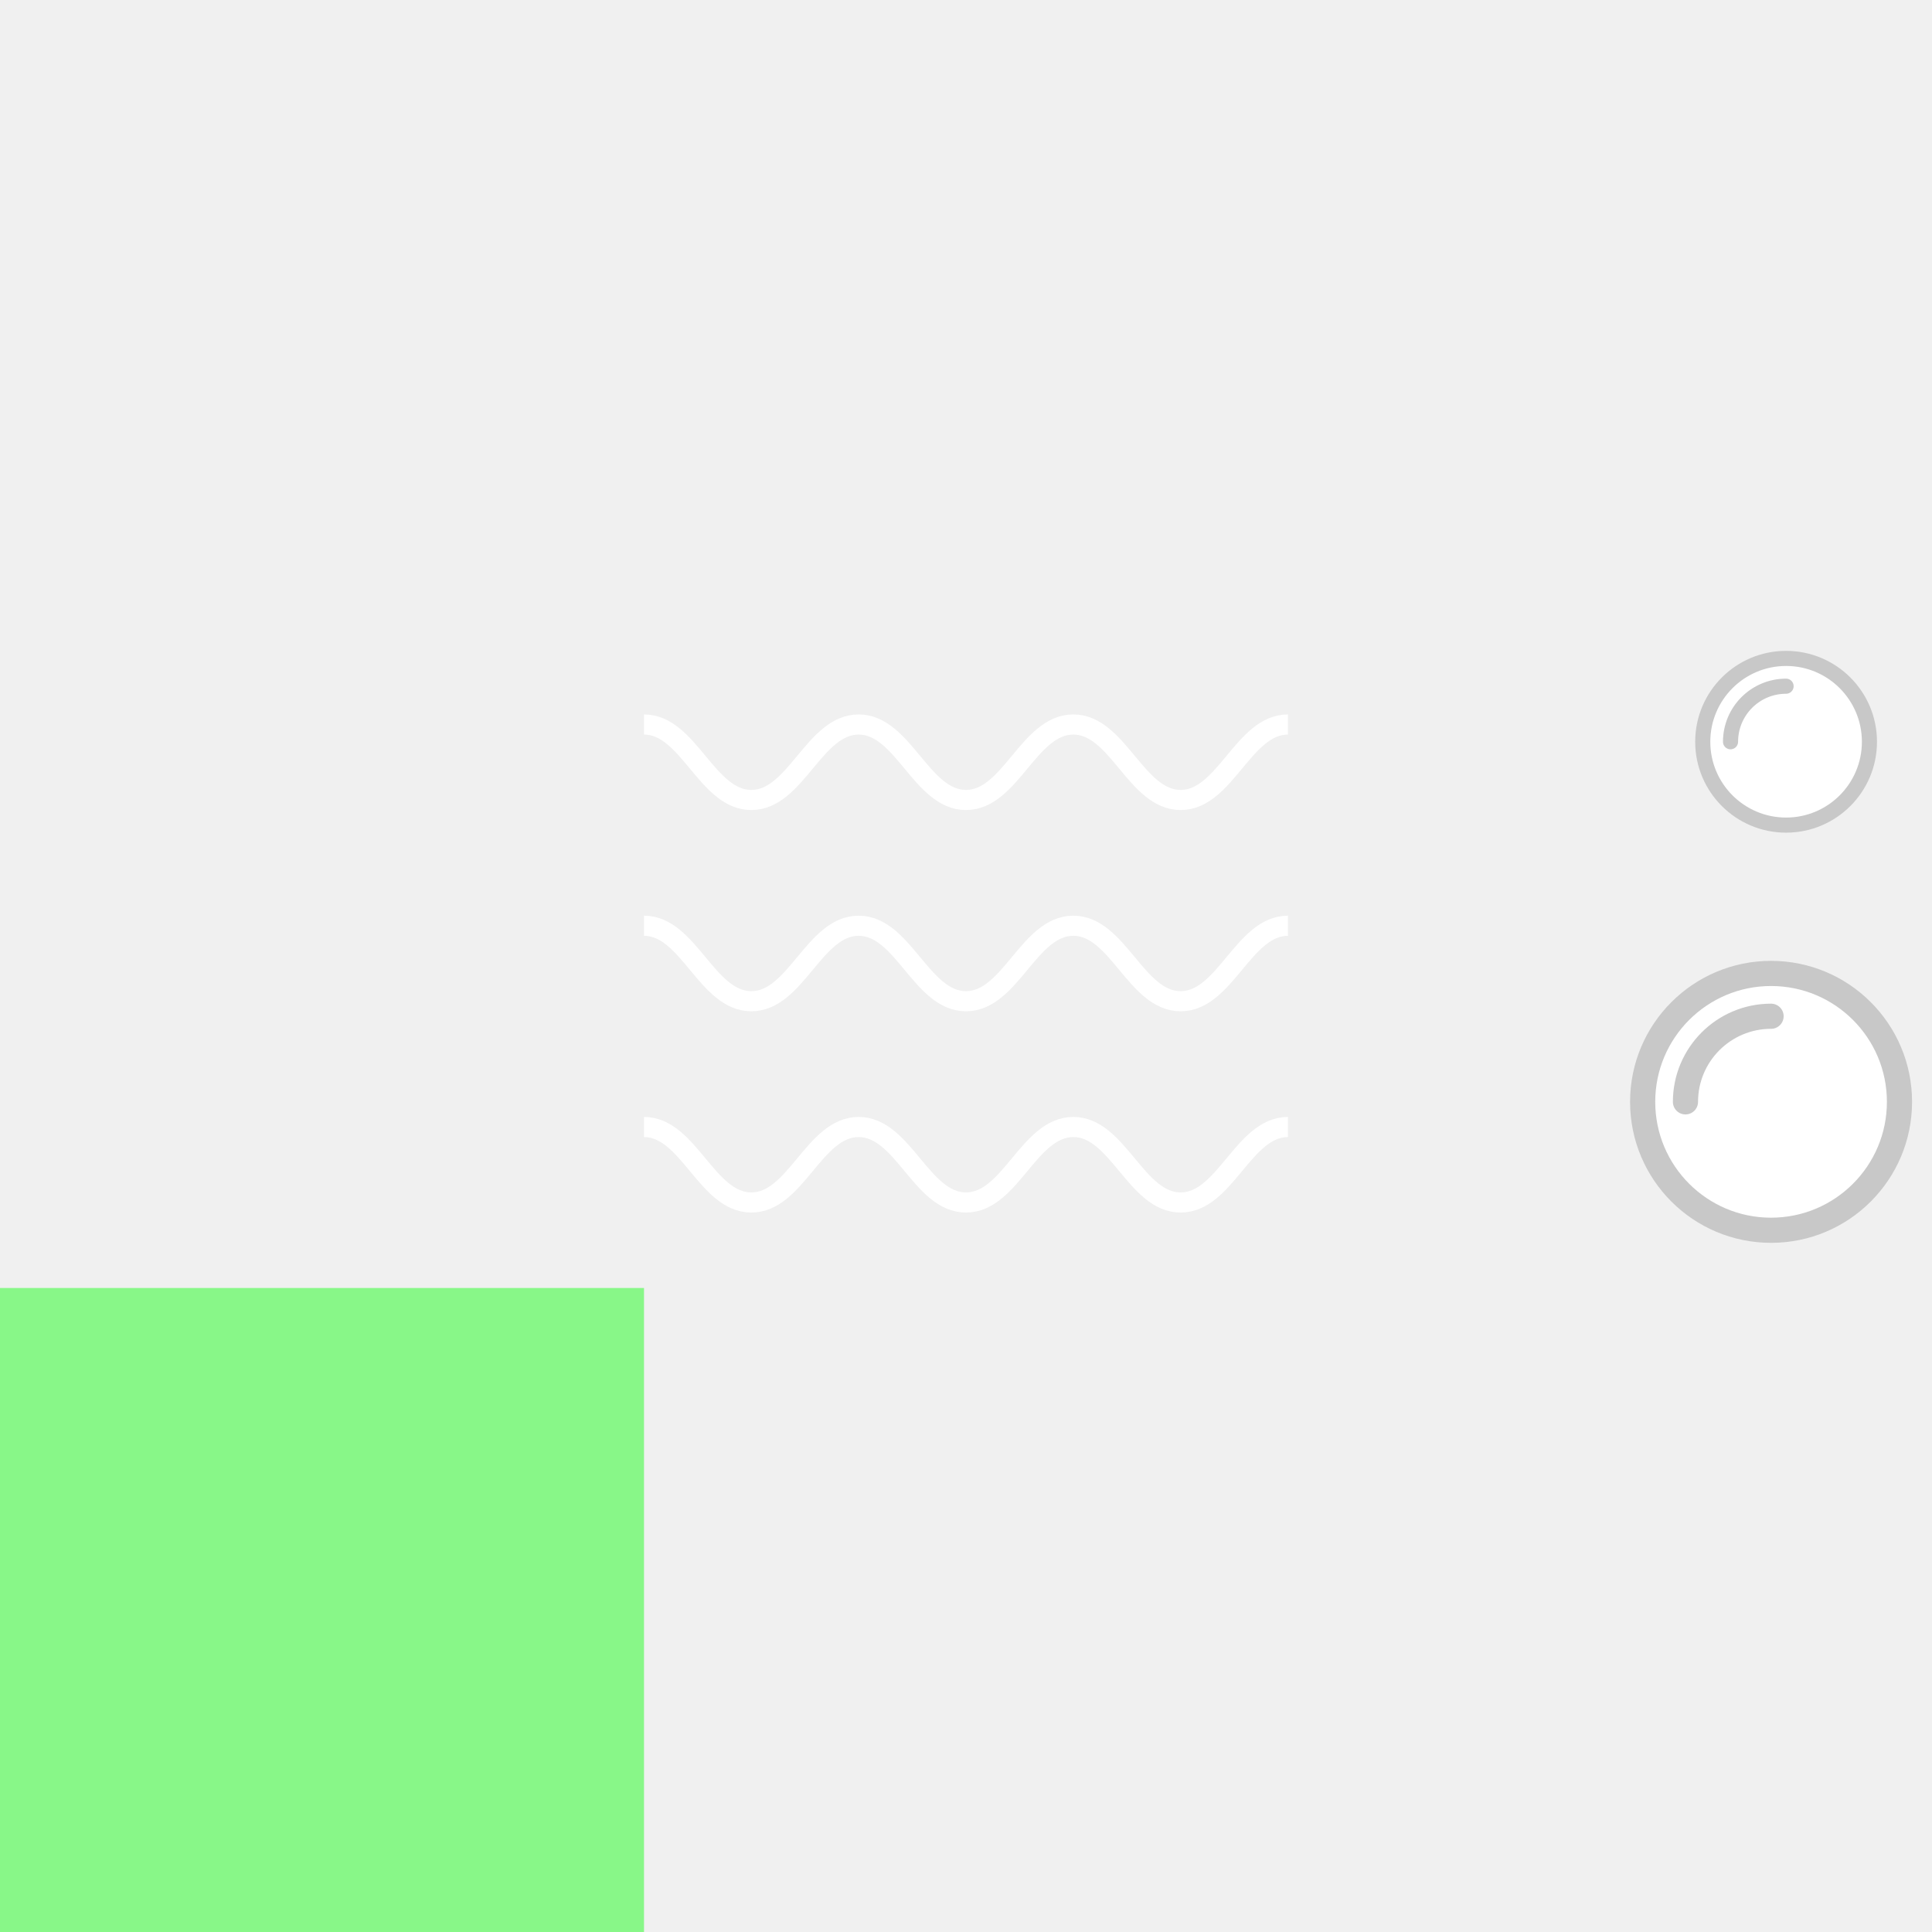
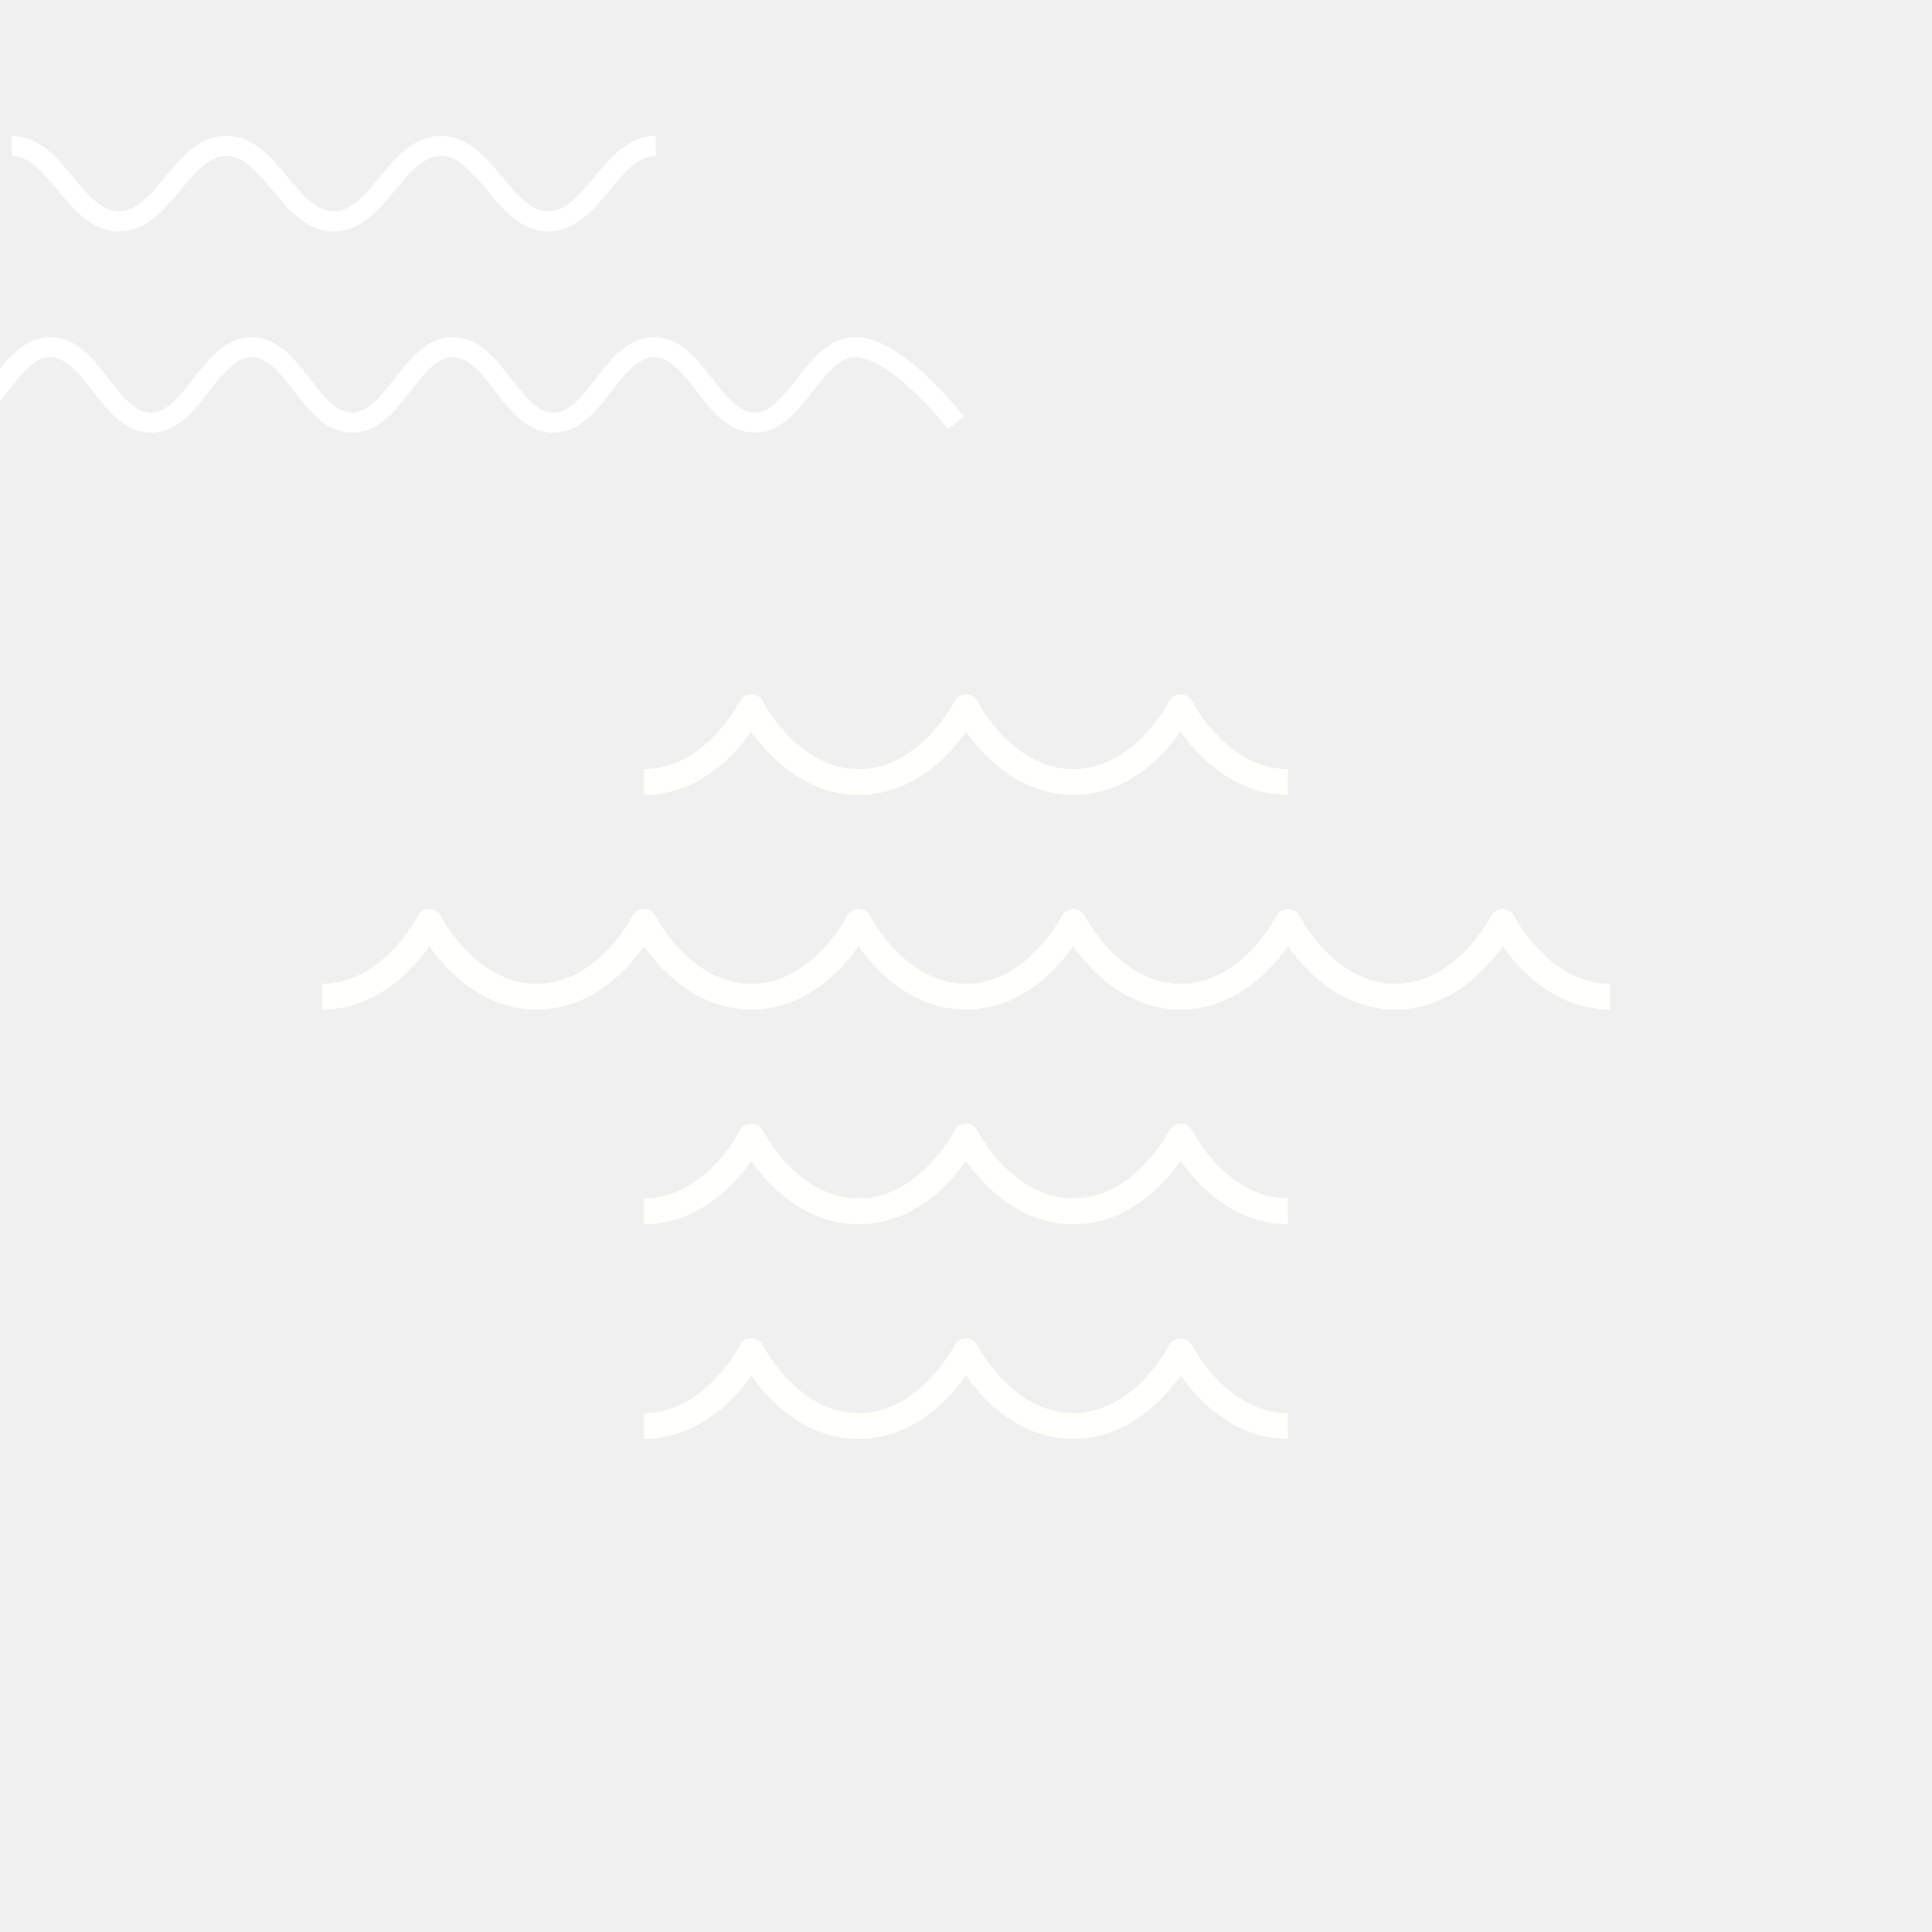
<svg xmlns="http://www.w3.org/2000/svg" width="384" height="384" viewBox="0 0 101.6 101.6" version="1.1" id="svg8">
  <defs id="defs2" />
-   <g id="layer1" transform="translate(0,-195.4)">
+   <g id="layer1" transform="translate(0,-195.4)" style="display:none">
    <path style="opacity:1;fill:#00ff00;fill-opacity:0.436;fill-rule:nonzero;stroke:none;stroke-width:1.323;stroke-linecap:round;stroke-linejoin:round;stroke-miterlimit:4;stroke-dasharray:none;stroke-opacity:1" d="m 0,263.133 h 33.867 v 33.867 H 0 Z" id="rect4572-1" />
    <g id="g4920" transform="translate(6.614585,-70.11458)">
      <circle r="7.938" cy="242.76" cx="46.302" id="path4703-2" style="opacity:1;fill:#d2d2d2;fill-opacity:1;fill-rule:nonzero;stroke:#fffff7;stroke-width:1.323;stroke-linecap:round;stroke-linejoin:round;stroke-miterlimit:4;stroke-dasharray:none;stroke-opacity:1" />
      <path id="path4703-7-0" d="m 41.01,242.76 a 5.292,5.292 0 0 1 5.292,-5.292" style="opacity:1;fill:none;fill-opacity:1;fill-rule:nonzero;stroke:#ffffff;stroke-width:1.323;stroke-linecap:round;stroke-linejoin:round;stroke-miterlimit:4;stroke-dasharray:none;stroke-opacity:1" />
    </g>
    <circle style="opacity:1;fill:#ffffff;fill-opacity:1;fill-rule:nonzero;stroke:#c8c8c8;stroke-width:0.794;stroke-linecap:round;stroke-linejoin:round;stroke-miterlimit:4;stroke-dasharray:none;stroke-opacity:1" id="path4703-8-6-0" cx="93.927" cy="234.408" r="4.383" />
    <path style="opacity:1;fill:none;fill-opacity:0.216;fill-rule:nonzero;stroke:#c8c8c8;stroke-width:0.794;stroke-linecap:round;stroke-linejoin:round;stroke-miterlimit:4;stroke-dasharray:none;stroke-opacity:1" d="m 91.005,234.408 a 2.922,2.922 0 0 1 2.922,-2.922" id="path4703-7-9-6-8" />
    <circle style="opacity:1;fill:#ffffff;fill-opacity:1;fill-rule:nonzero;stroke:#c8c8c8;stroke-width:1.323;stroke-linecap:round;stroke-linejoin:round;stroke-miterlimit:4;stroke-dasharray:none;stroke-opacity:1" id="path4703-8-2" cx="93.137" cy="253.344" r="6.753" />
    <path style="opacity:1;fill:none;fill-opacity:0.216;fill-rule:nonzero;stroke:#c8c8c8;stroke-width:1.323;stroke-linecap:round;stroke-linejoin:round;stroke-miterlimit:4;stroke-dasharray:none;stroke-opacity:1" d="m 88.635,253.344 a 4.502,4.502 0 0 1 4.502,-4.502" id="path4703-7-9-1" />
-     <path style="opacity:1;fill:none;fill-opacity:1;fill-rule:nonzero;stroke:#fffff7;stroke-width:5;stroke-linecap:butt;stroke-linejoin:round;stroke-miterlimit:4;stroke-dasharray:none;stroke-opacity:1" d="m 526.734,-23.39 c -3.711,1.577 -7.702,2.39 -11.734,2.39 -16.569,0 -30,-13.431 -30,-30 0,-16.569 13.431,-30 30,-30 16.569,0 30,13.431 30,30 v 0 c 0,0.159 -0.001,0.318 -0.004,0.477" id="path5169" transform="matrix(0.2645833,0,0,0.2645833,0,195.4)" />
+     <path style="opacity:1;fill:none;fill-opacity:1;fill-rule:nonzero;stroke:#fffff7;stroke-width:5;stroke-linecap:butt;stroke-linejoin:round;stroke-miterlimit:4;stroke-dasharray:none;stroke-opacity:1" d="m 526.734,-23.39 c -3.711,1.577 -7.702,2.39 -11.734,2.39 -16.569,0 -30,-13.431 -30,-30 0,-16.569 13.431,-30 30,-30 16.569,0 30,13.431 30,30 v 0 c 0,0.159 -10e-4,0.318 -0.004,0.477" id="path5169" transform="matrix(0.2645833,0,0,0.2645833,0,195.4)" />
    <path style="opacity:1;fill:none;fill-opacity:1;fill-rule:nonzero;stroke:#ffffff;stroke-width:1.323;stroke-linecap:round;stroke-linejoin:round;stroke-miterlimit:4;stroke-dasharray:none;stroke-opacity:1" d="m 130.969,181.906 a 5.292,5.292 0 0 1 5.292,-5.292" id="path4703-7-0-2" />
    <path id="path4703-2-0-9-9" d="m 147.717,186.536 a 4.63,4.63 0 0 1 -4.63,4.63 4.63,4.63 0 0 1 -4.63,-4.63 4.63,4.63 0 0 1 4.63,-4.63 4.63,4.63 0 0 1 4.63,4.63 z" style="opacity:1;fill:none;fill-opacity:1;fill-rule:nonzero;stroke:#fffff7;stroke-width:0.794;stroke-linecap:round;stroke-linejoin:round;stroke-miterlimit:4;stroke-dasharray:none;stroke-opacity:1" />
    <path style="opacity:1;fill:none;fill-opacity:1;fill-rule:nonzero;stroke:#ffffff;stroke-width:0.794;stroke-linecap:round;stroke-linejoin:round;stroke-miterlimit:4;stroke-dasharray:none;stroke-opacity:1" d="m 140,186.536 a 3.087,3.087 0 0 1 3.087,-3.087" id="path4703-7-0-5-3-3" />
+     <path style="display:inline;opacity:1;fill:#00ff00;fill-opacity:0.436;fill-rule:nonzero;stroke:none;stroke-width:1.323;stroke-linecap:round;stroke-linejoin:round;stroke-miterlimit:4;stroke-dasharray:none;stroke-opacity:1" d="m 33.867,229.267 h 33.867 v 33.867 H 33.867 Z" id="rect4572-1-5" />
  </g>
-   <g id="layer2" style="display:none">
-     <path style="display:inline;opacity:1;fill:#1153ea;fill-opacity:1;fill-rule:nonzero;stroke:none;stroke-width:1.323;stroke-linecap:round;stroke-linejoin:round;stroke-miterlimit:4;stroke-dasharray:none;stroke-opacity:1" d="m 33.867,229.267 h 33.867 v 33.867 H 33.867 Z" id="rect4572-1-5" transform="translate(0,-195.4)" />
+   <g id="layer2" style="display:inline">
    <path style="fill:none;stroke:#ffffff;stroke-width:1.058;stroke-linecap:butt;stroke-linejoin:miter;stroke-miterlimit:4;stroke-dasharray:none;stroke-opacity:1" d="m -7.938,18.256 c 0,0 3.087,3.969 5.292,3.969 2.205,0 3.087,-3.969 5.292,-3.969 2.205,0 3.087,3.969 5.292,3.969 2.205,0 3.087,-3.969 5.292,-3.969 2.205,0 3.087,3.969 5.292,3.969 2.205,0 3.087,-3.969 5.292,-3.969 2.205,0 3.087,3.969 5.292,3.969 2.205,0 3.087,-3.969 5.292,-3.969 2.205,0 3.087,3.969 5.292,3.969 2.205,0 3.087,-3.969 5.292,-3.969 2.205,0 5.292,3.969 5.292,3.969" id="path5305" />
    <path style="display:inline;fill:none;stroke:#ffffff;stroke-width:1.058;stroke-linecap:butt;stroke-linejoin:miter;stroke-miterlimit:4;stroke-dasharray:none;stroke-opacity:1" d="m 0.617,7.673 c 2.352,0 3.293,3.969 5.644,3.969 2.352,0 3.293,-3.969 5.644,-3.969 2.352,0 3.293,3.969 5.644,3.969 2.352,0 3.293,-3.969 5.644,-3.969 2.352,0 3.293,3.969 5.644,3.969 2.352,0 3.293,-3.969 5.644,-3.969" id="path5305-4" />
-     <path style="display:inline;fill:none;stroke:#ffffff;stroke-width:1.058;stroke-linecap:butt;stroke-linejoin:miter;stroke-miterlimit:4;stroke-dasharray:none;stroke-opacity:1" d="m 33.867,69.85 c 2.352,0 3.293,3.969 5.644,3.969 2.352,0 3.293,-3.969 5.644,-3.969 2.352,0 3.293,3.969 5.644,3.969 2.352,0 3.293,-3.969 5.644,-3.969 2.352,0 3.293,3.969 5.644,3.969 2.352,0 3.293,-3.969 5.644,-3.969" id="path5305-4-4-6-9-3" />
+     <path style="display:inline;fill:none;stroke:#fffffb;stroke-width:1.323;stroke-linecap:butt;stroke-linejoin:miter;stroke-miterlimit:4;stroke-dasharray:none;stroke-opacity:1" d="m -89.958,52.652 5.292,-3.969 5.292,3.969 5.292,-3.969 5.292,3.969 5.292,-3.969 5.292,3.969 5.292,-3.969 5.292,3.969 5.292,-3.969 5.292,3.969 5.292,-3.969 5.292,3.969 5.292,-3.969 5.292,3.969 5.292,-3.969 5.292,3.969" id="path905-2" />
+     <path style="display:inline;fill:none;stroke:#fffffb;stroke-width:1.323;stroke-linecap:butt;stroke-linejoin:round;stroke-miterlimit:4;stroke-dasharray:none;stroke-opacity:1" d="m -124.354,75.142 5.292,-3.969 c 0,0 1.852,3.969 5.292,3.969 3.44,0 5.292,-3.969 5.292,-3.969 0,0 1.852,3.969 5.292,3.969 3.44,0 5.292,-3.969 5.292,-3.969 0,0 1.852,3.969 5.292,3.969 3.44,0 5.292,-3.969 5.292,-3.969 0,0 1.852,3.969 5.292,3.969 3.44,0 5.292,-3.969 5.292,-3.969 0,0 1.852,3.969 5.292,3.969 3.44,0 5.292,-3.969 5.292,-3.969 0,0 1.852,3.969 5.292,3.969 3.44,0 5.292,-3.969 5.292,-3.969 0,0 1.852,3.969 5.292,3.969 3.44,0 5.292,-3.969 5.292,-3.969 l 5.292,3.969" id="path905-2-0" />
+     <path style="display:inline;fill:none;stroke:#fffffb;stroke-width:1.36;stroke-linecap:butt;stroke-linejoin:round;stroke-miterlimit:4;stroke-dasharray:none;stroke-opacity:1" d="m 33.867,41.124 c 3.669,0 5.644,-3.932 5.644,-3.932 0,0 1.976,3.932 5.644,3.932 3.669,0 5.644,-3.932 5.644,-3.932 0,0 1.976,3.932 5.644,3.932 3.669,0 5.644,-3.932 5.644,-3.932 0,0 1.976,3.932 5.644,3.932" id="path905-2-0-6" />
+     <path style="display:inline;fill:none;stroke:#fffffb;stroke-width:1.36;stroke-linecap:butt;stroke-linejoin:round;stroke-miterlimit:4;stroke-dasharray:none;stroke-opacity:1" d="m 33.867,74.991 c 3.669,0 5.644,-3.932 5.644,-3.932 0,0 1.976,3.932 5.644,3.932 3.669,0 5.644,-3.932 5.644,-3.932 0,0 1.976,3.932 5.644,3.932 3.669,0 5.644,-3.932 5.644,-3.932 0,0 1.976,3.932 5.644,3.932" id="path905-2-0-6-0" />
+     <path style="display:inline;fill:none;stroke:#fffffb;stroke-width:1.36;stroke-linecap:butt;stroke-linejoin:round;stroke-miterlimit:4;stroke-dasharray:none;stroke-opacity:1" d="m 50.8,52.413 c 3.669,0 5.644,-3.932 5.644,-3.932 0,0 1.976,3.932 5.644,3.932 3.669,0 5.644,-3.932 5.644,-3.932 0,0 1.976,3.932 5.644,3.932 3.669,0 5.644,-3.932 5.644,-3.932 0,0 1.976,3.932 5.644,3.932" id="path905-2-0-6-03" />
+     <path style="display:inline;fill:none;stroke:#fffffb;stroke-width:1.36;stroke-linecap:butt;stroke-linejoin:round;stroke-miterlimit:4;stroke-dasharray:none;stroke-opacity:1" d="m 33.867,63.702 c 3.669,0 5.644,-3.932 5.644,-3.932 0,0 1.976,3.932 5.644,3.932 3.669,0 5.644,-3.932 5.644,-3.932 0,0 1.976,3.932 5.644,3.932 3.669,0 5.644,-3.932 5.644,-3.932 0,0 1.976,3.932 5.644,3.932" id="path905-2-0-6-8" />
+     <path style="display:inline;fill:none;stroke:#fffffb;stroke-width:1.36;stroke-linecap:butt;stroke-linejoin:round;stroke-miterlimit:4;stroke-dasharray:none;stroke-opacity:1" d="m 16.933,52.413 c 3.669,0 5.644,-3.932 5.644,-3.932 0,0 1.976,3.932 5.644,3.932 3.669,0 5.644,-3.932 5.644,-3.932 0,0 1.976,3.932 5.644,3.932 3.669,0 5.644,-3.932 5.644,-3.932 0,0 1.976,3.932 5.644,3.932" id="path905-2-0-6-03-4" />
  </g>
-   <g id="layer4">
-     <path style="display:inline;fill:none;stroke:#ffffff;stroke-width:1.058;stroke-linecap:butt;stroke-linejoin:miter;stroke-miterlimit:4;stroke-dasharray:none;stroke-opacity:1" d="m 33.867,38.1 c 2.352,0 3.293,3.969 5.644,3.969 2.352,0 3.293,-3.969 5.644,-3.969 2.352,0 3.293,3.969 5.644,3.969 2.352,0 3.293,-3.969 5.644,-3.969 2.352,0 3.293,3.969 5.644,3.969 2.352,0 3.293,-3.969 5.644,-3.969" id="path5305-4-4" />
-     <path style="display:inline;fill:none;stroke:#ffffff;stroke-width:1.058;stroke-linecap:butt;stroke-linejoin:miter;stroke-miterlimit:4;stroke-dasharray:none;stroke-opacity:1" d="m 33.867,48.683 c 2.352,0 3.293,3.969 5.644,3.969 2.352,0 3.293,-3.969 5.644,-3.969 2.352,0 3.293,3.969 5.644,3.969 2.352,0 3.293,-3.969 5.644,-3.969 2.352,0 3.293,3.969 5.644,3.969 2.352,0 3.293,-3.969 5.644,-3.969" id="path5305-4-4-6" />
-     <path style="display:inline;fill:none;stroke:#ffffff;stroke-width:1.058;stroke-linecap:butt;stroke-linejoin:miter;stroke-miterlimit:4;stroke-dasharray:none;stroke-opacity:1" d="m 33.867,59.267 c 2.352,0 3.293,3.969 5.644,3.969 2.352,0 3.293,-3.969 5.644,-3.969 2.352,0 3.293,3.969 5.644,3.969 2.352,0 3.293,-3.969 5.644,-3.969 2.352,0 3.293,3.969 5.644,3.969 2.352,0 3.293,-3.969 5.644,-3.969" id="path5305-4-4-6-9" />
+   <g id="layer4" style="display:none">
+     <path style="display:inline;fill:none;stroke:#ffffff;stroke-width:1.058;stroke-linecap:butt;stroke-linejoin:miter;stroke-miterlimit:4;stroke-dasharray:none;stroke-opacity:1" d="m 33.867,37.042 c 2.352,0 3.293,3.969 5.644,3.969 2.352,0 3.293,-3.969 5.644,-3.969 2.352,0 3.293,3.969 5.644,3.969 2.352,0 3.293,-3.969 5.644,-3.969 2.352,0 3.293,3.969 5.644,3.969 2.352,0 3.293,-3.969 5.644,-3.969" id="path5305-4-4" />
+     <path style="display:inline;fill:none;stroke:#ffffff;stroke-width:1.058;stroke-linecap:butt;stroke-linejoin:miter;stroke-miterlimit:4;stroke-dasharray:none;stroke-opacity:1" d="m 33.867,48.331 c 2.352,0 3.293,3.969 5.644,3.969 2.352,0 3.293,-3.969 5.644,-3.969 2.352,0 3.293,3.969 5.644,3.969 2.352,0 3.293,-3.969 5.644,-3.969 2.352,0 3.293,3.969 5.644,3.969 2.352,0 3.293,-3.969 5.644,-3.969" id="path5305-4-4-6" />
+     <path style="display:inline;fill:none;stroke:#ffffff;stroke-width:1.058;stroke-linecap:butt;stroke-linejoin:miter;stroke-miterlimit:4;stroke-dasharray:none;stroke-opacity:1" d="m 33.867,59.619 c 2.352,0 3.293,3.969 5.644,3.969 2.352,0 3.293,-3.969 5.644,-3.969 2.352,0 3.293,3.969 5.644,3.969 2.352,0 3.293,-3.969 5.644,-3.969 2.352,0 3.293,3.969 5.644,3.969 2.352,0 3.293,-3.969 5.644,-3.969" id="path5305-4-4-6-9" />
  </g>
  <g id="layer3" style="display:none">
    <g id="g4912" transform="matrix(0.7,0,0,0.7,16.75694,-113.576)" style="fill:none;stroke-width:1.134;stroke-miterlimit:4;stroke-dasharray:none">
      <circle r="6.615" cy="261.281" cx="57.326" id="path4703-2-6" style="opacity:1;fill:none;fill-opacity:1;fill-rule:nonzero;stroke:#fffff7;stroke-width:1.134;stroke-linecap:round;stroke-linejoin:round;stroke-miterlimit:4;stroke-dasharray:none;stroke-opacity:1" />
      <path id="path4703-7-0-1" d="m 52.917,261.281 a 4.41,4.41 0 0 1 4.41,-4.41" style="opacity:1;fill:none;fill-opacity:1;fill-rule:nonzero;stroke:#ffffff;stroke-width:1.134;stroke-linecap:round;stroke-linejoin:round;stroke-miterlimit:4;stroke-dasharray:none;stroke-opacity:1" />
    </g>
    <g transform="translate(-18.69723,-198.0458)" id="g4912-9-8" style="fill:none">
      <circle r="6.615" cy="261.281" cx="57.326" id="path4703-2-6-1-4" style="opacity:1;fill:none;fill-opacity:1;fill-rule:nonzero;stroke:#fffff7;stroke-width:1.058;stroke-linecap:round;stroke-linejoin:round;stroke-miterlimit:4;stroke-dasharray:none;stroke-opacity:1" />
      <path id="path4703-7-0-1-6-9" d="m 52.917,261.281 a 4.41,4.41 0 0 1 4.41,-4.41" style="opacity:1;fill:none;fill-opacity:1;fill-rule:nonzero;stroke:#ffffff;stroke-width:1.058;stroke-linecap:round;stroke-linejoin:round;stroke-miterlimit:4;stroke-dasharray:none;stroke-opacity:1" />
    </g>
    <g transform="translate(15.16944,-198.0458)" id="g4912-9-8-9" style="fill:none">
      <circle r="6.615" cy="261.281" cx="57.326" id="path4703-2-6-1-4-8" style="opacity:1;fill:none;fill-opacity:1;fill-rule:nonzero;stroke:#fffff7;stroke-width:1.058;stroke-linecap:round;stroke-linejoin:round;stroke-miterlimit:4;stroke-dasharray:none;stroke-opacity:1" />
      <path id="path4703-7-0-1-6-9-7" d="m 52.917,261.281 a 4.41,4.41 0 0 1 4.41,-4.41" style="opacity:1;fill:none;fill-opacity:1;fill-rule:nonzero;stroke:#ffffff;stroke-width:1.058;stroke-linecap:round;stroke-linejoin:round;stroke-miterlimit:4;stroke-dasharray:none;stroke-opacity:1" />
    </g>
    <g transform="translate(-18.69723,-231.9125)" id="g4912-9-8-1" style="fill:none">
      <circle r="6.615" cy="261.281" cx="57.326" id="path4703-2-6-1-4-7" style="opacity:1;fill:none;fill-opacity:1;fill-rule:nonzero;stroke:#fffff7;stroke-width:1.058;stroke-linecap:round;stroke-linejoin:round;stroke-miterlimit:4;stroke-dasharray:none;stroke-opacity:1" />
      <path id="path4703-7-0-1-6-9-73" d="m 52.917,261.281 a 4.41,4.41 0 0 1 4.41,-4.41" style="opacity:1;fill:none;fill-opacity:1;fill-rule:nonzero;stroke:#ffffff;stroke-width:1.058;stroke-linecap:round;stroke-linejoin:round;stroke-miterlimit:4;stroke-dasharray:none;stroke-opacity:1" />
    </g>
    <g transform="translate(15.16944,-231.9125)" id="g4912-9-8-4" style="fill:none">
      <circle r="6.615" cy="261.281" cx="57.326" id="path4703-2-6-1-4-1" style="opacity:1;fill:none;fill-opacity:1;fill-rule:nonzero;stroke:#fffff7;stroke-width:1.058;stroke-linecap:round;stroke-linejoin:round;stroke-miterlimit:4;stroke-dasharray:none;stroke-opacity:1" />
      <path id="path4703-7-0-1-6-9-4" d="m 52.917,261.281 a 4.41,4.41 0 0 1 4.41,-4.41" style="opacity:1;fill:none;fill-opacity:1;fill-rule:nonzero;stroke:#ffffff;stroke-width:1.058;stroke-linecap:round;stroke-linejoin:round;stroke-miterlimit:4;stroke-dasharray:none;stroke-opacity:1" />
    </g>
    <circle transform="translate(0,-195.4)" style="opacity:1;fill:none;fill-opacity:1;fill-rule:nonzero;stroke:#fffff7;stroke-width:0.529;stroke-linecap:round;stroke-linejoin:round;stroke-miterlimit:4;stroke-dasharray:none;stroke-opacity:1" id="path4703-2-0-2" cx="61.185" cy="241.437" r="2.315" />
    <circle transform="translate(0,-195.4)" style="opacity:1;fill:none;fill-opacity:1;fill-rule:nonzero;stroke:#fffff7;stroke-width:0.529;stroke-linecap:round;stroke-linejoin:round;stroke-miterlimit:4;stroke-dasharray:none;stroke-opacity:1" id="path4703-2-0-2-8" cx="60.854" cy="252.352" r="2.315" />
    <circle transform="translate(0,-195.4)" style="opacity:1;fill:none;fill-opacity:1;fill-rule:nonzero;stroke:#fffff7;stroke-width:0.529;stroke-linecap:round;stroke-linejoin:round;stroke-miterlimit:4;stroke-dasharray:none;stroke-opacity:1" id="path4703-2-0-2-7" cx="47.625" cy="253.674" r="2.315" />
    <g id="g4912-9" transform="matrix(0.7,0,0,0.7,16.75694,-147.4427)" style="fill:none;stroke-width:1.134;stroke-miterlimit:4;stroke-dasharray:none">
      <circle r="6.615" cy="261.281" cx="57.326" id="path4703-2-6-4" style="opacity:1;fill:none;fill-opacity:1;fill-rule:nonzero;stroke:#fffff7;stroke-width:1.134;stroke-linecap:round;stroke-linejoin:round;stroke-miterlimit:4;stroke-dasharray:none;stroke-opacity:1" />
      <path id="path4703-7-0-1-6" d="m 52.917,261.281 a 4.41,4.41 0 0 1 4.41,-4.41" style="opacity:1;fill:none;fill-opacity:1;fill-rule:nonzero;stroke:#ffffff;stroke-width:1.134;stroke-linecap:round;stroke-linejoin:round;stroke-miterlimit:4;stroke-dasharray:none;stroke-opacity:1" />
    </g>
    <path transform="translate(0,-195.4)" style="opacity:1;fill:none;fill-opacity:1;fill-rule:nonzero;stroke:#fffff7;stroke-width:1.323;stroke-linecap:butt;stroke-linejoin:round;stroke-miterlimit:4;stroke-dasharray:none;stroke-opacity:1" d="m 50.73,250.066 c -0.982,0.417 -2.038,0.632 -3.105,0.632 -4.384,0 -7.938,-3.554 -7.938,-7.938 0,-4.384 3.554,-7.938 7.938,-7.938 4.384,0 7.938,3.554 7.938,7.938 v 0 c 0,0.042 -2.6e-4,0.084 -10e-4,0.126" id="path5169-1" />
    <path style="opacity:1;fill:none;fill-opacity:1;fill-rule:nonzero;stroke:#ffffff;stroke-width:1.323;stroke-linecap:round;stroke-linejoin:round;stroke-miterlimit:4;stroke-dasharray:none;stroke-opacity:1" d="M 42.333,242.76 A 5.292,5.292 0 0 1 47.625,237.469" id="path4703-7-0-2-4" transform="translate(0,-195.4)" />
    <path transform="translate(0,-195.4)" id="path4703-2-0-9-9-6" d="m 59.081,247.391 a 4.63,4.63 0 0 1 -4.63,4.63 4.63,4.63 0 0 1 -4.63,-4.63 4.63,4.63 0 0 1 4.63,-4.63 4.63,4.63 0 0 1 4.63,4.63 z" style="opacity:1;fill:none;fill-opacity:1;fill-rule:nonzero;stroke:#fffff7;stroke-width:0.794;stroke-linecap:round;stroke-linejoin:round;stroke-miterlimit:4;stroke-dasharray:none;stroke-opacity:1" />
    <path transform="translate(0,-195.4)" style="opacity:1;fill:none;fill-opacity:1;fill-rule:nonzero;stroke:#ffffff;stroke-width:0.794;stroke-linecap:round;stroke-linejoin:round;stroke-miterlimit:4;stroke-dasharray:none;stroke-opacity:1" d="m 51.364,247.391 a 3.087,3.087 0 0 1 3.087,-3.087" id="path4703-7-0-5-3-3-0" />
+     <g id="g4912-9-1" transform="matrix(0.5000027,0,0,0.4999998,37.36911,-79.72718)" style="display:inline;fill:none;stroke-width:1.134;stroke-miterlimit:4;stroke-dasharray:none">
+       <circle r="6.615" cy="261.281" cx="57.326" id="path4703-2-6-4-8" style="opacity:1;fill:none;fill-opacity:1;fill-rule:nonzero;stroke:#fffff7;stroke-width:1.134;stroke-linecap:round;stroke-linejoin:round;stroke-miterlimit:4;stroke-dasharray:none;stroke-opacity:1" />
+       <path id="path4703-7-0-1-6-91" d="m 52.917,261.281 a 4.41,4.41 0 0 1 4.41,-4.41" style="opacity:1;fill:none;fill-opacity:1;fill-rule:nonzero;stroke:#ffffff;stroke-width:1.134;stroke-linecap:round;stroke-linejoin:round;stroke-miterlimit:4;stroke-dasharray:none;stroke-opacity:1" />
+     </g>
+     <g id="g4912-9-1-7" transform="matrix(0.5000027,0,0,0.4999998,3.50244,-79.72718)" style="display:inline;fill:none;stroke-width:1.134;stroke-miterlimit:4;stroke-dasharray:none">
+       <circle r="6.615" cy="261.281" cx="57.326" id="path4703-2-6-4-8-4" style="opacity:1;fill:none;fill-opacity:1;fill-rule:nonzero;stroke:#fffff7;stroke-width:1.134;stroke-linecap:round;stroke-linejoin:round;stroke-miterlimit:4;stroke-dasharray:none;stroke-opacity:1" />
+       <path id="path4703-7-0-1-6-91-8" d="m 52.917,261.281 a 4.41,4.41 0 0 1 4.41,-4.41" style="opacity:1;fill:none;fill-opacity:1;fill-rule:nonzero;stroke:#ffffff;stroke-width:1.134;stroke-linecap:round;stroke-linejoin:round;stroke-miterlimit:4;stroke-dasharray:none;stroke-opacity:1" />
+     </g>
  </g>
</svg>
